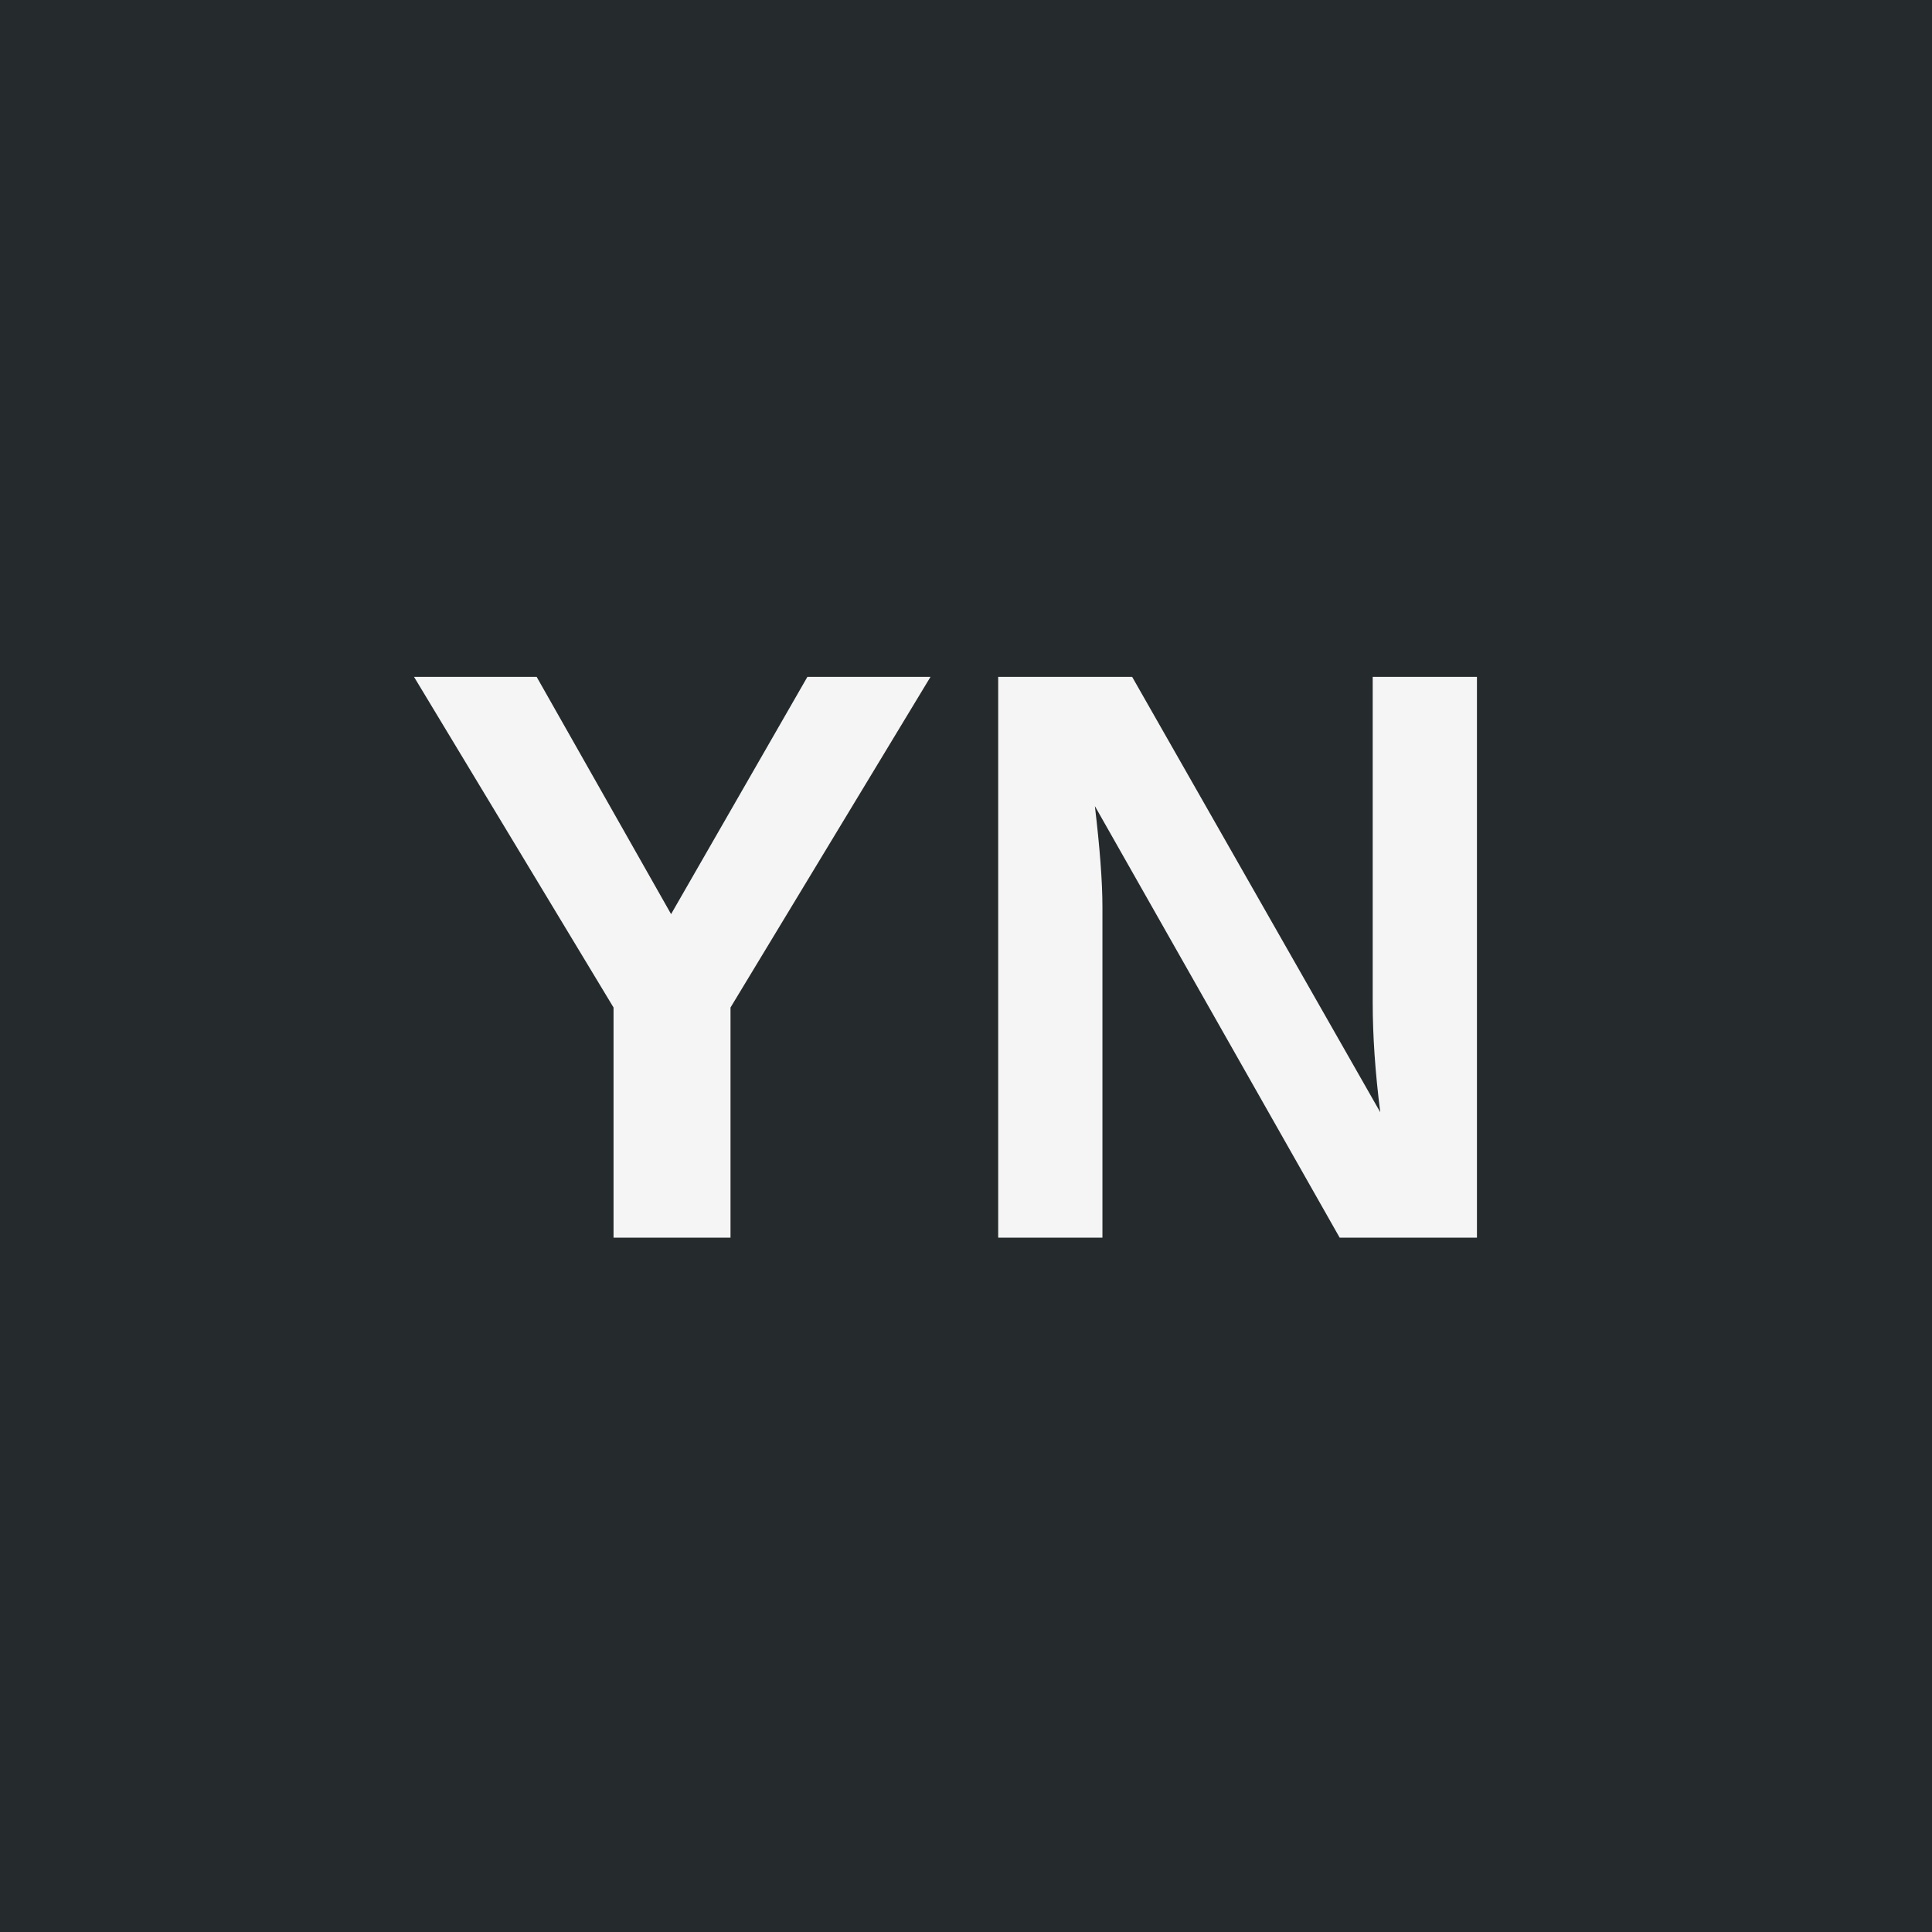
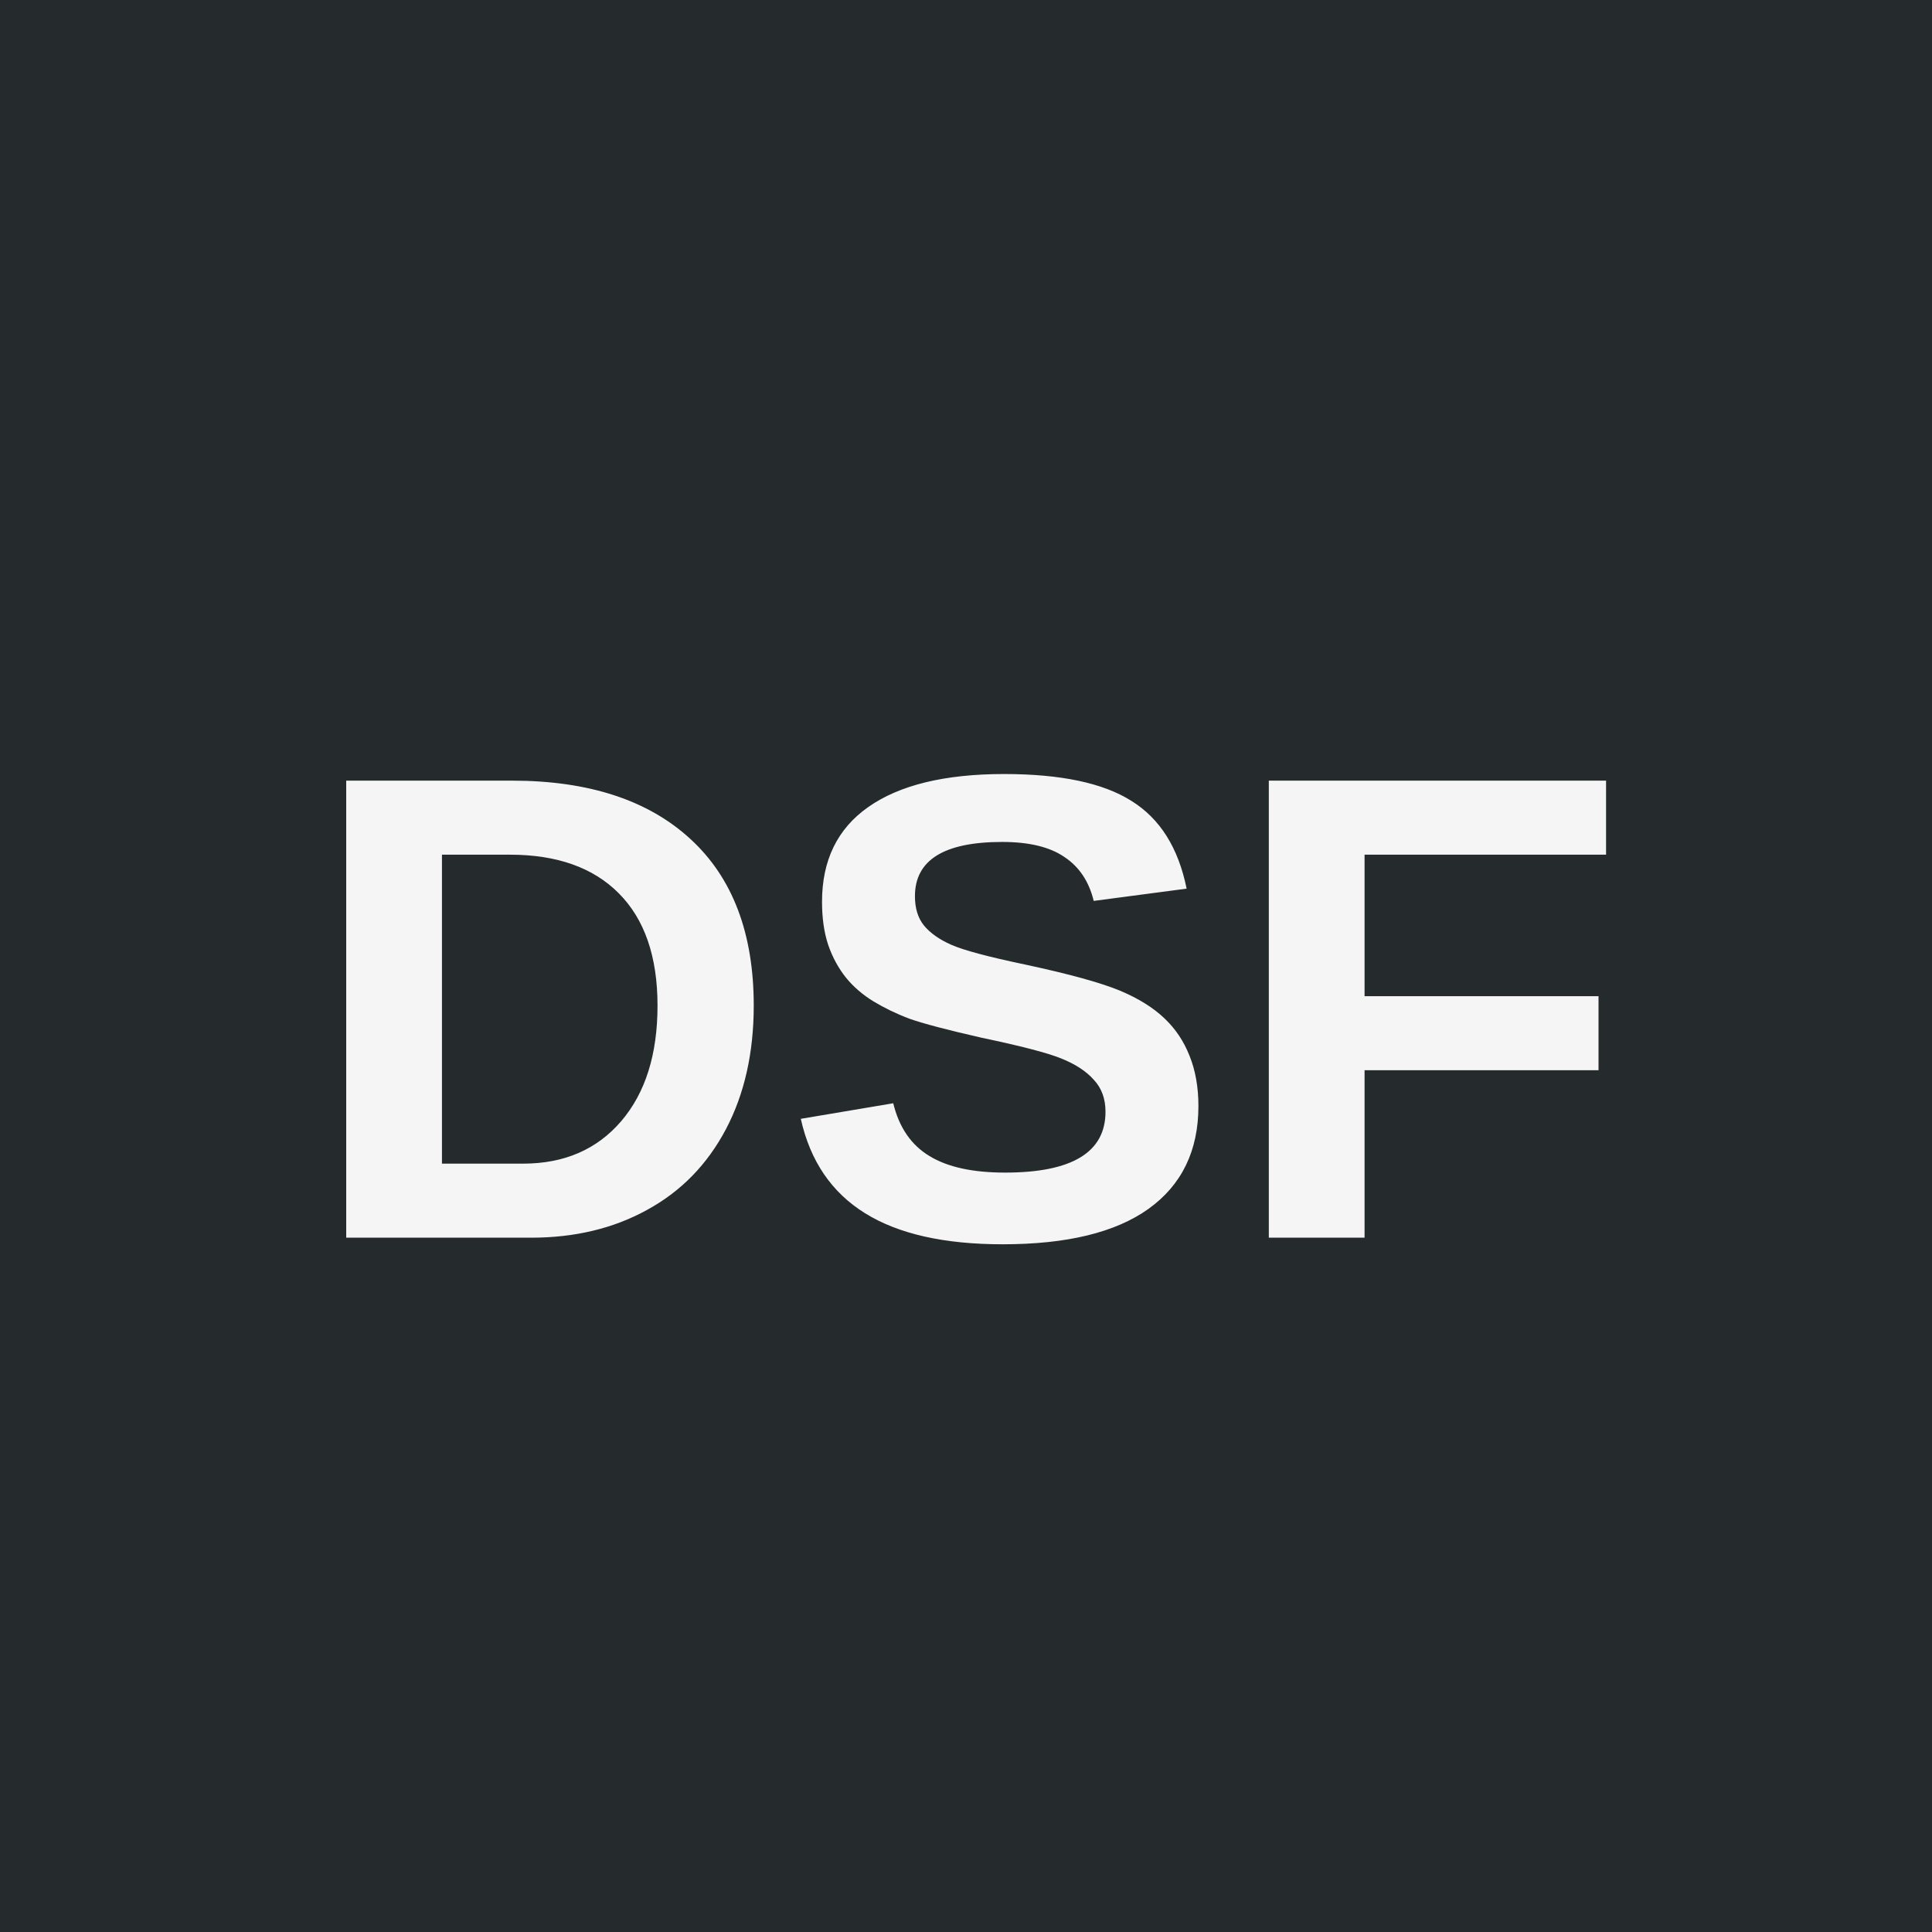
<svg xmlns="http://www.w3.org/2000/svg" viewBox="0 0 64 64">
  <rect width="64" height="64" fill="#252a2d" />
-   <text x="32" y="41" text-anchor="middle" font-family="Arial,sans-serif" font-size="27" font-weight="600" fill="#f4f5f4">YN</text>
+   <text x="32" y="41" text-anchor="middle" font-family="Arial,sans-serif" font-size="22" font-weight="600" fill="#f4f5f4">DSF</text>
</svg>
